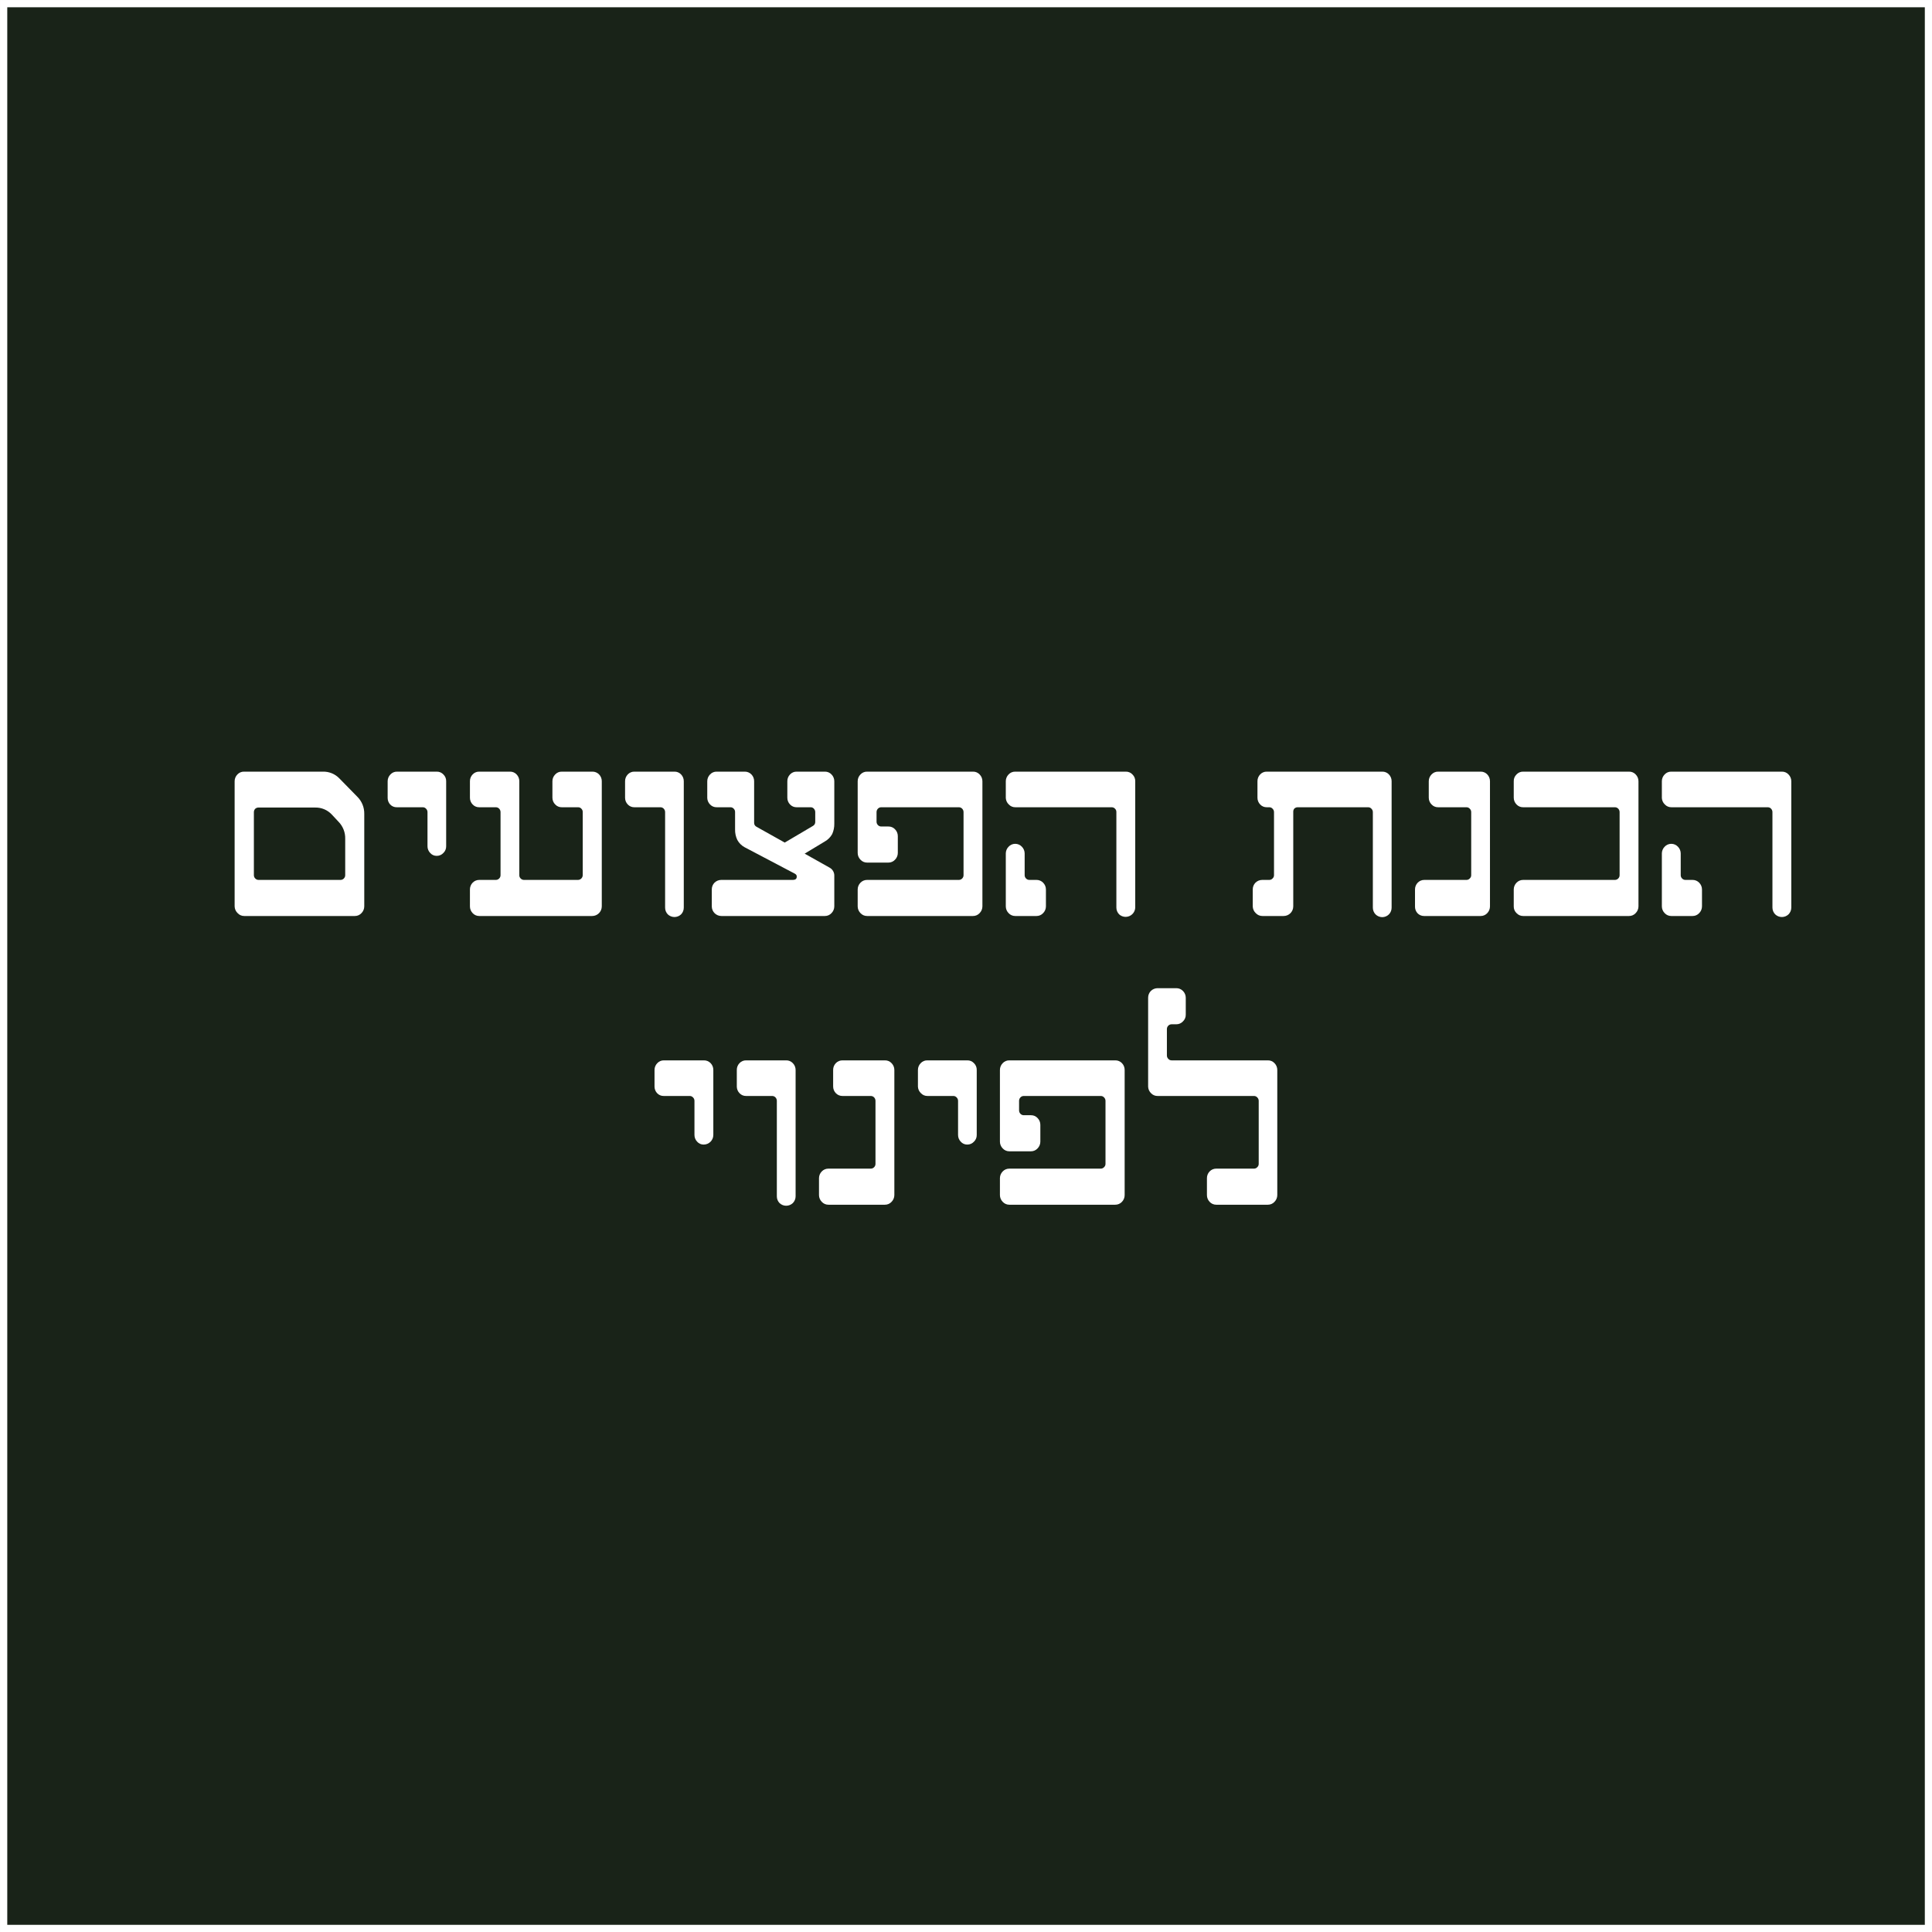
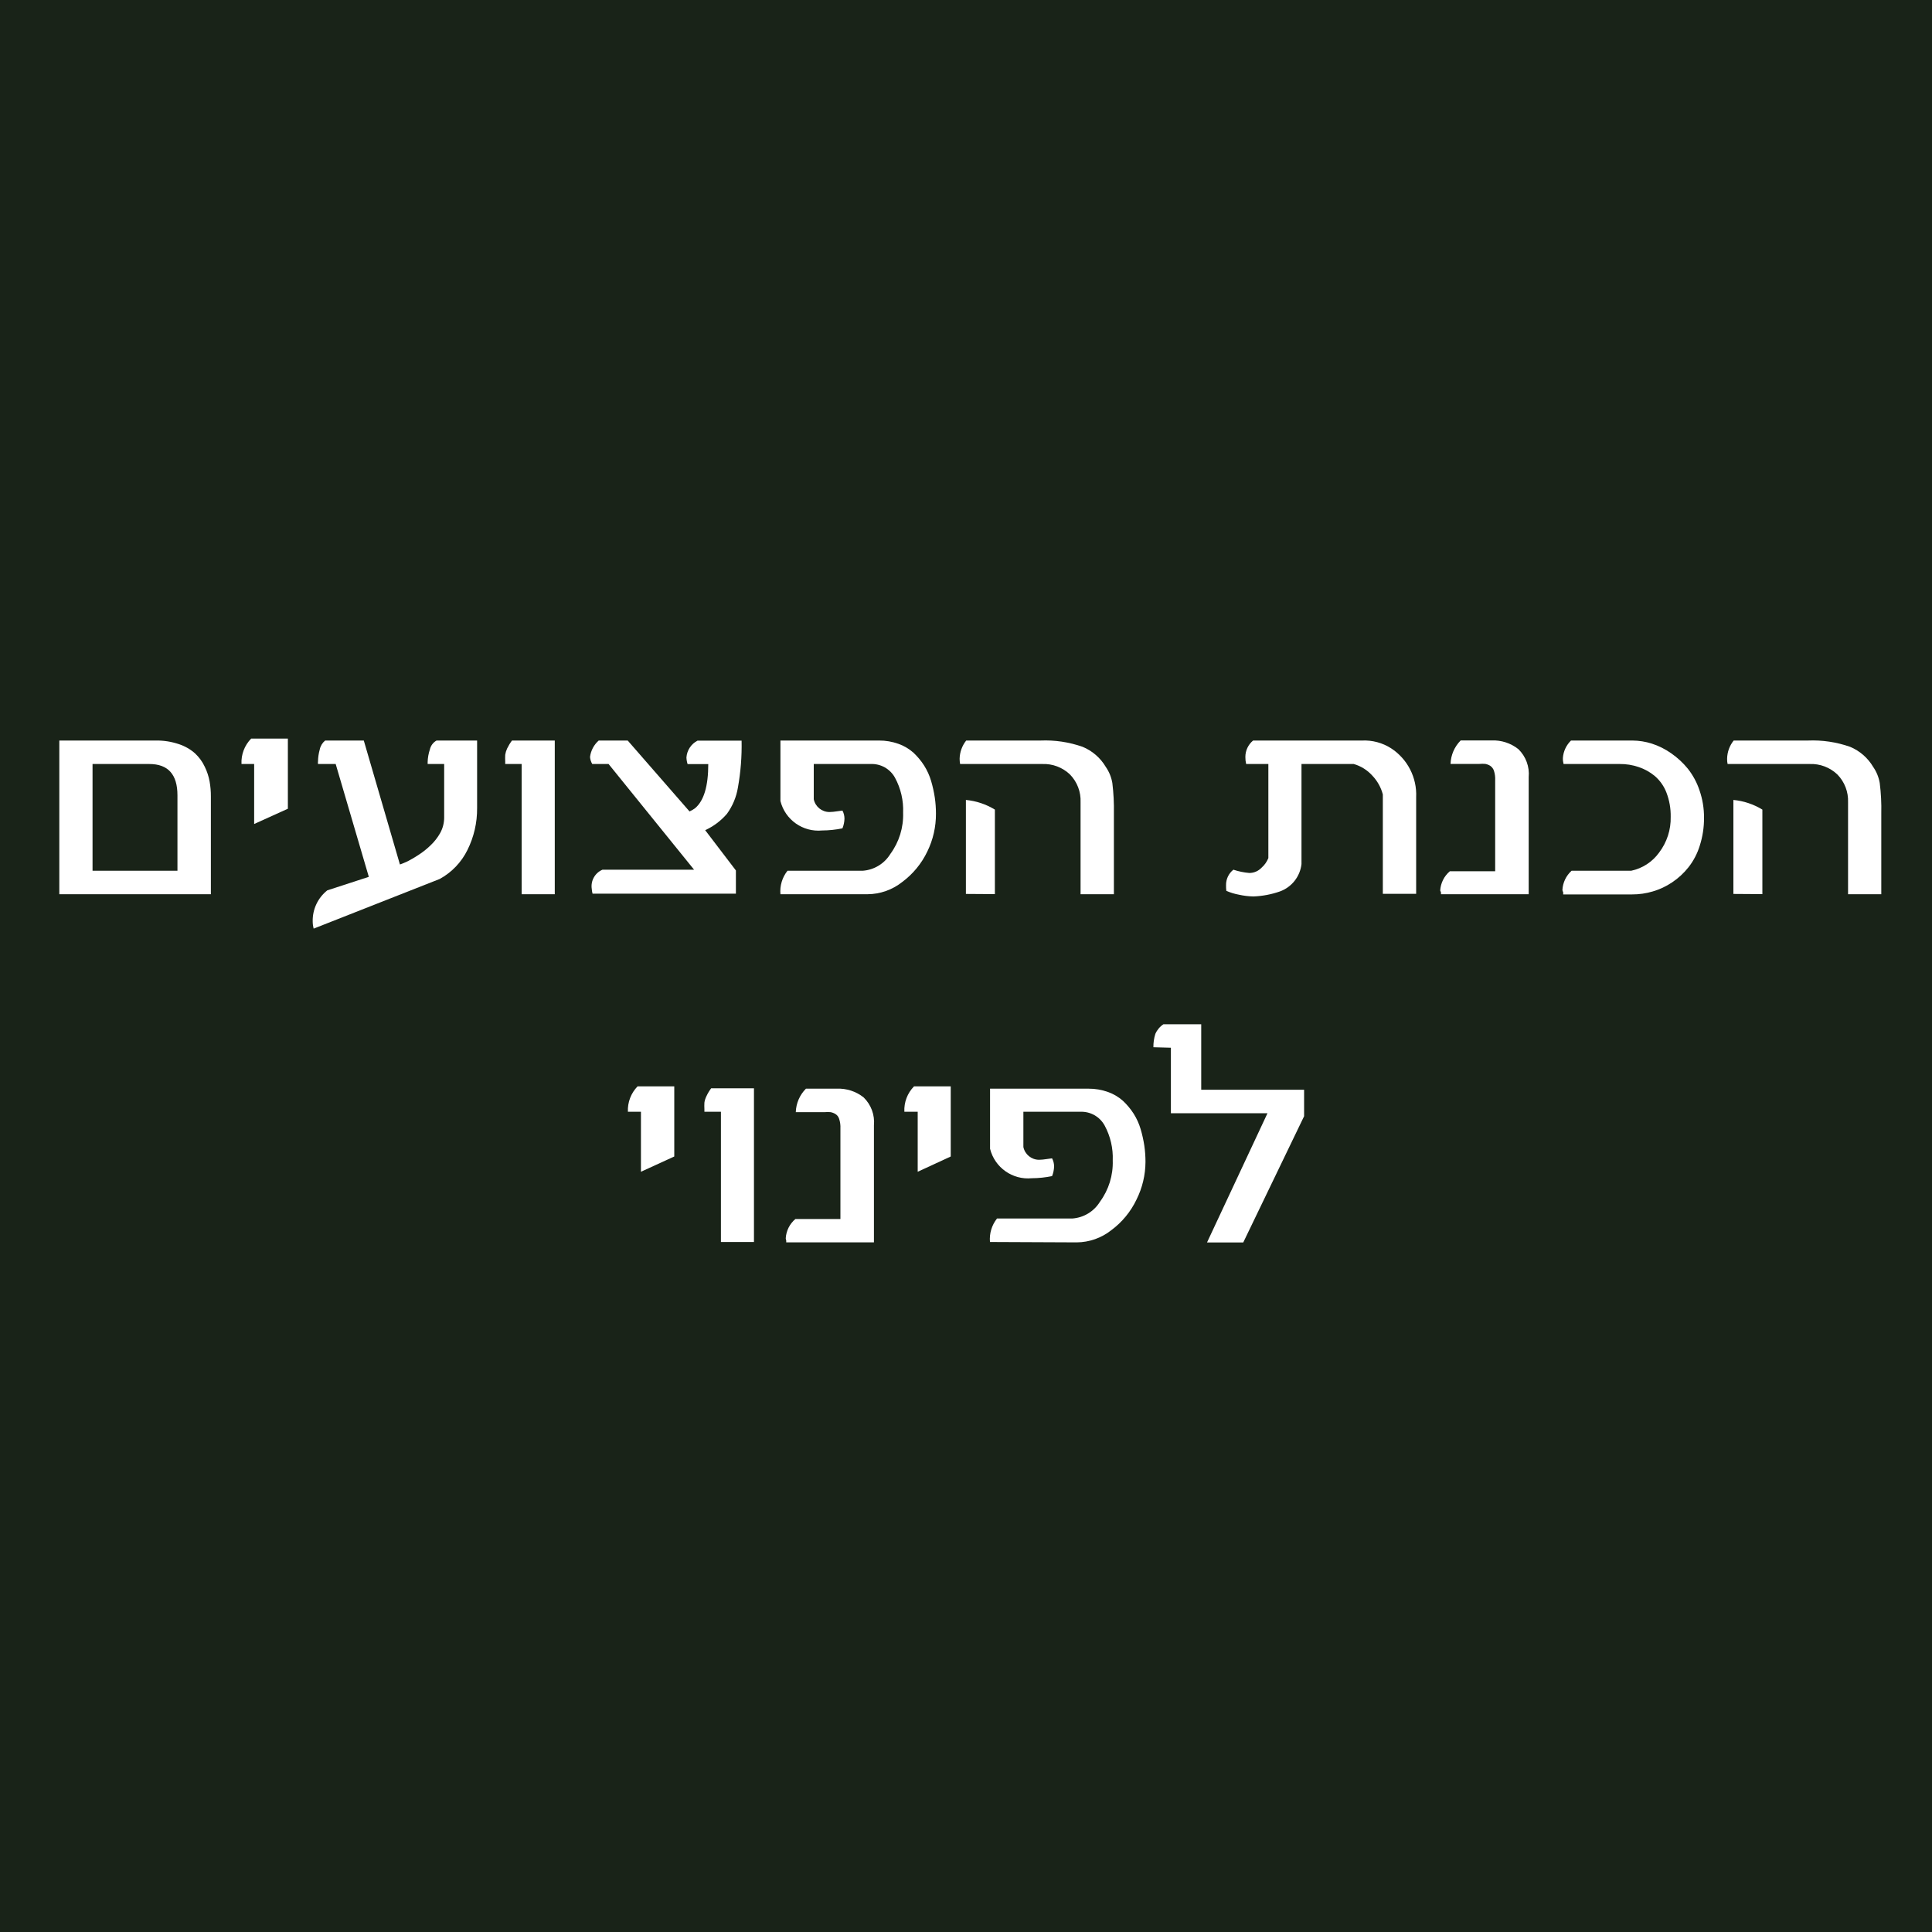
- <svg xmlns="http://www.w3.org/2000/svg" id="Layer_1" data-name="Layer 1" viewBox="0 0 200.75 200.75">
+ <svg xmlns="http://www.w3.org/2000/svg" id="Layer_1" data-name="Layer 1" viewBox="0 0 200 200">
  <defs>
-     <style>.cls-1{fill:#192318;stroke:#fff;stroke-miterlimit:10;stroke-width:0.75px;}.cls-2{fill:#fff;}</style>
+     <style>.cls-1{fill:#192318;}.cls-2{fill:#fff;}</style>
  </defs>
-   <rect class="cls-1" x="0.38" y="0.38" width="200" height="200" />
-   <text x="0.38" y="0.38" />
-   <path class="cls-2" d="M24,93.8v-13a1,1,0,0,1,.29-.71A.91.91,0,0,1,25,79.8h8.18a2.29,2.29,0,0,1,1.7.7l1.87,1.91a2.44,2.44,0,0,1,.72,1.77V93.8a1,1,0,0,1-.29.7.92.92,0,0,1-.69.3H25a.92.92,0,0,1-.69-.3A1,1,0,0,1,24,93.8Zm2-3.25a.48.48,0,0,0,.14.35.47.47,0,0,0,.35.15H35a.47.47,0,0,0,.35-.15.48.48,0,0,0,.14-.35V86.78A2.44,2.44,0,0,0,34.79,85l-.71-.76a2.29,2.29,0,0,0-1.7-.71H26.47a.47.47,0,0,0-.35.15A.52.52,0,0,0,26,84Z" transform="translate(0.38 0.38)" />
-   <path class="cls-2" d="M39.9,82.54V80.8a1,1,0,0,1,.29-.71.91.91,0,0,1,.69-.29H45a.91.91,0,0,1,.69.29.94.94,0,0,1,.29.71v6.75a.93.93,0,0,1-.29.7.92.92,0,0,1-.69.3.88.88,0,0,1-.68-.3,1,1,0,0,1-.28-.7V84a.49.49,0,0,0-.15-.35.45.45,0,0,0-.34-.15h-2.7a.91.91,0,0,1-.69-.29A1,1,0,0,1,39.9,82.54Z" transform="translate(0.38 0.38)" />
-   <path class="cls-2" d="M48.45,93.8V92.05a1,1,0,0,1,.28-.71.94.94,0,0,1,.69-.29h1.72a.47.47,0,0,0,.35-.15.48.48,0,0,0,.14-.35V84a.52.52,0,0,0-.14-.35.47.47,0,0,0-.35-.15H49.42a.91.91,0,0,1-.69-.29,1,1,0,0,1-.28-.71V80.8a1,1,0,0,1,.28-.71.91.91,0,0,1,.69-.29h3.19a.91.91,0,0,1,.69.29,1,1,0,0,1,.28.71v9.75a.45.45,0,0,0,.14.35.47.47,0,0,0,.35.15h5.62a.5.5,0,0,0,.48-.5V84a.47.47,0,0,0-.14-.35.45.45,0,0,0-.34-.15H58a.91.91,0,0,1-.69-.29,1,1,0,0,1-.29-.71V80.8a1,1,0,0,1,.29-.71A.91.91,0,0,1,58,79.8h3.17a.94.94,0,0,1,.7.29,1,1,0,0,1,.28.71v13a1,1,0,0,1-1,1H49.42a.92.92,0,0,1-.69-.3A1,1,0,0,1,48.45,93.8Z" transform="translate(0.38 0.38)" />
-   <path class="cls-2" d="M64.57,82.54V80.8a1,1,0,0,1,.28-.71.91.91,0,0,1,.69-.29H69.7a.91.91,0,0,1,.69.29,1,1,0,0,1,.28.71V93.92a1,1,0,0,1-.28.71,1,1,0,0,1-1.38,0,1,1,0,0,1-.28-.71V84a.52.52,0,0,0-.14-.35.47.47,0,0,0-.35-.15h-2.7a.91.91,0,0,1-.69-.29A1,1,0,0,1,64.57,82.54Z" transform="translate(0.38 0.38)" />
-   <path class="cls-2" d="M73.11,82.54V80.8a1,1,0,0,1,.29-.71.91.91,0,0,1,.69-.29H77a.94.94,0,0,1,.7.29,1,1,0,0,1,.28.71v4.29a.45.45,0,0,0,.25.44l2.93,1.64,2.93-1.73a.46.46,0,0,0,.24-.43V84a.52.52,0,0,0-.14-.35.43.43,0,0,0-.34-.15H82.4a.91.91,0,0,1-.69-.29,1,1,0,0,1-.28-.71V80.8a1,1,0,0,1,.28-.71.91.91,0,0,1,.69-.29h2.93a.91.91,0,0,1,.69.29,1,1,0,0,1,.29.71v4.4a2.52,2.52,0,0,1-.22,1.09,2,2,0,0,1-.77.77l-2.09,1.26,2.6,1.46a.93.93,0,0,1,.48.86V93.8a1,1,0,0,1-.29.7.92.92,0,0,1-.69.3H74.58a1,1,0,0,1-1-1V92.05a1,1,0,0,1,.28-.71,1,1,0,0,1,.7-.29H82c.23,0,.37-.08.4-.25s0-.31-.25-.43L77,87.66a1.89,1.89,0,0,1-.77-.77A2.41,2.41,0,0,1,76,85.8V84a.47.47,0,0,0-.14-.35.45.45,0,0,0-.34-.15H74.09a.91.91,0,0,1-.69-.29A1,1,0,0,1,73.11,82.54Z" transform="translate(0.38 0.38)" />
-   <path class="cls-2" d="M88.74,93.8V92.05a1,1,0,0,1,.29-.71.94.94,0,0,1,.69-.29h9.53a.47.47,0,0,0,.35-.15.48.48,0,0,0,.14-.35V84a.52.52,0,0,0-.14-.35.47.47,0,0,0-.35-.15H91.19a.47.47,0,0,0-.35.15.52.52,0,0,0-.14.35V85a.5.5,0,0,0,.14.35.47.47,0,0,0,.35.15h.74a.91.91,0,0,1,.69.29,1,1,0,0,1,.29.71v1.74a1,1,0,0,1-.29.71.92.92,0,0,1-.69.3H89.72a.92.92,0,0,1-.69-.3,1,1,0,0,1-.29-.71V80.8a1,1,0,0,1,.29-.71.91.91,0,0,1,.69-.29h11a.91.91,0,0,1,.69.29,1,1,0,0,1,.29.71v13a1,1,0,0,1-.29.7.92.92,0,0,1-.69.3h-11a.92.92,0,0,1-.69-.3A1,1,0,0,1,88.74,93.8Z" transform="translate(0.38 0.38)" />
-   <path class="cls-2" d="M104.13,82.54V80.8a1,1,0,0,1,.29-.71.91.91,0,0,1,.69-.29H116.6a.91.91,0,0,1,.69.29.94.94,0,0,1,.29.71V93.92a1,1,0,0,1-1.67.71,1,1,0,0,1-.29-.71V84a.47.47,0,0,0-.14-.35.47.47,0,0,0-.35-.15h-10a.91.91,0,0,1-.69-.29A1,1,0,0,1,104.13,82.54Zm0,11.26V88.3a1,1,0,0,1,.29-.7.94.94,0,0,1,1.38,0,1,1,0,0,1,.29.7v2.25a.48.48,0,0,0,.14.35.47.47,0,0,0,.35.15h.74a.94.94,0,0,1,.69.29,1,1,0,0,1,.29.71V93.8a1,1,0,0,1-.29.7.92.92,0,0,1-.69.3h-2.21a.92.92,0,0,1-.69-.3A1,1,0,0,1,104.13,93.8Z" transform="translate(0.38 0.38)" />
-   <path class="cls-2" d="M129.79,93.8V92.05a1,1,0,0,1,.28-.71,1,1,0,0,1,.7-.29h.74a.45.45,0,0,0,.34-.15.45.45,0,0,0,.15-.35V84a.49.49,0,0,0-.15-.35.45.45,0,0,0-.34-.15h-.26a.91.91,0,0,1-.69-.29,1,1,0,0,1-.28-.71V80.8a1,1,0,0,1,.28-.71.91.91,0,0,1,.69-.29h12a.92.92,0,0,1,.69.29,1,1,0,0,1,.28.71V93.92a1,1,0,0,1-.28.71,1,1,0,0,1-.69.29,1,1,0,0,1-.7-.29,1,1,0,0,1-.28-.71V84a.49.49,0,0,0-.15-.35.45.45,0,0,0-.34-.15h-7.33a.49.49,0,0,0-.35.15A.52.52,0,0,0,134,84V93.8a1,1,0,0,1-1,1h-2.2a.94.94,0,0,1-.7-.3A1,1,0,0,1,129.79,93.8Z" transform="translate(0.38 0.38)" />
-   <path class="cls-2" d="M146.65,93.8V92.05a1,1,0,0,1,.28-.71.94.94,0,0,1,.69-.29H152a.45.45,0,0,0,.34-.15.45.45,0,0,0,.15-.35V84a.49.49,0,0,0-.15-.35.45.45,0,0,0-.34-.15h-2.94a.91.91,0,0,1-.69-.29,1,1,0,0,1-.29-.71V80.8a1,1,0,0,1,.29-.71.91.91,0,0,1,.69-.29h4.41a.91.91,0,0,1,.69.29,1,1,0,0,1,.28.71v13a1,1,0,0,1-.28.7.92.92,0,0,1-.69.3h-5.88a.92.92,0,0,1-.69-.3A1,1,0,0,1,146.65,93.8Z" transform="translate(0.38 0.38)" />
-   <path class="cls-2" d="M156.91,93.8V92.05a1,1,0,0,1,.29-.71.94.94,0,0,1,.69-.29h9.53a.47.47,0,0,0,.35-.15.48.48,0,0,0,.14-.35V84a.52.52,0,0,0-.14-.35.47.47,0,0,0-.35-.15h-9.53a.91.91,0,0,1-.69-.29,1,1,0,0,1-.29-.71V80.8a.94.94,0,0,1,.29-.71.91.91,0,0,1,.69-.29h11a.91.91,0,0,1,.69.29,1,1,0,0,1,.29.71v13a1,1,0,0,1-.29.7.92.92,0,0,1-.69.3h-11a.92.92,0,0,1-.69-.3A.93.93,0,0,1,156.91,93.8Z" transform="translate(0.38 0.38)" />
-   <path class="cls-2" d="M172.3,82.54V80.8a1,1,0,0,1,.29-.71.91.91,0,0,1,.69-.29h11.49a.91.91,0,0,1,.69.29,1,1,0,0,1,.29.71V93.92a1,1,0,0,1-.29.71,1,1,0,0,1-1.38,0,1,1,0,0,1-.29-.71V84a.52.52,0,0,0-.14-.35.47.47,0,0,0-.35-.15h-10a.91.91,0,0,1-.69-.29A1,1,0,0,1,172.3,82.54Zm0,11.26V88.3a1,1,0,0,1,.29-.7.94.94,0,0,1,1.38,0,1,1,0,0,1,.29.7v2.25a.48.48,0,0,0,.14.35.47.47,0,0,0,.35.15h.74a.94.94,0,0,1,.69.29,1,1,0,0,1,.29.71V93.8a1,1,0,0,1-.29.7.92.92,0,0,1-.69.3h-2.21a.92.92,0,0,1-.69-.3A1,1,0,0,1,172.3,93.8Z" transform="translate(0.38 0.38)" />
-   <path class="cls-2" d="M67.63,112.54V110.8a1,1,0,0,1,.29-.71.91.91,0,0,1,.69-.29h4.15a.94.94,0,0,1,.7.29,1,1,0,0,1,.28.71v6.75a1,1,0,0,1-1,1,.88.88,0,0,1-.68-.3,1,1,0,0,1-.28-.7V114a.49.49,0,0,0-.15-.35.45.45,0,0,0-.34-.15h-2.7a.91.91,0,0,1-.69-.29A1,1,0,0,1,67.63,112.54Z" transform="translate(0.38 0.38)" />
-   <path class="cls-2" d="M76.18,112.54V110.8a1,1,0,0,1,.28-.71.91.91,0,0,1,.69-.29h4.16a.91.91,0,0,1,.69.29,1,1,0,0,1,.29.71v13.12a1,1,0,0,1-.29.71,1,1,0,0,1-1.38,0,1,1,0,0,1-.28-.71V114a.52.52,0,0,0-.14-.35.47.47,0,0,0-.35-.15h-2.7a.91.91,0,0,1-.69-.29A1,1,0,0,1,76.18,112.54Z" transform="translate(0.38 0.38)" />
-   <path class="cls-2" d="M84.72,123.8v-1.75a1,1,0,0,1,.29-.71.94.94,0,0,1,.69-.29h4.4a.47.47,0,0,0,.35-.15.48.48,0,0,0,.14-.35V114a.52.52,0,0,0-.14-.35.47.47,0,0,0-.35-.15H87.17a.94.94,0,0,1-.7-.29,1,1,0,0,1-.28-.71V110.8a1,1,0,0,1,.28-.71.94.94,0,0,1,.7-.29h4.4a.91.91,0,0,1,.69.29,1,1,0,0,1,.29.71v13a1,1,0,0,1-.29.7.92.92,0,0,1-.69.3H85.7a.92.92,0,0,1-.69-.3A1,1,0,0,1,84.72,123.8Z" transform="translate(0.38 0.38)" />
-   <path class="cls-2" d="M95,112.54V110.8a1,1,0,0,1,.29-.71.91.91,0,0,1,.69-.29h4.15a.91.91,0,0,1,.69.29.94.94,0,0,1,.29.71v6.75a.93.93,0,0,1-.29.7.92.92,0,0,1-.69.3.88.88,0,0,1-.68-.3,1,1,0,0,1-.28-.7V114a.49.49,0,0,0-.15-.35.45.45,0,0,0-.34-.15H96a.91.91,0,0,1-.69-.29A1,1,0,0,1,95,112.54Z" transform="translate(0.38 0.38)" />
-   <path class="cls-2" d="M103.52,123.8v-1.75a1,1,0,0,1,.29-.71.94.94,0,0,1,.69-.29H114a.45.45,0,0,0,.34-.15.45.45,0,0,0,.15-.35V114a.49.49,0,0,0-.15-.35.45.45,0,0,0-.34-.15H106a.47.47,0,0,0-.35.15.52.52,0,0,0-.14.35V115a.5.5,0,0,0,.14.35.47.47,0,0,0,.35.15h.74a.91.91,0,0,1,.69.29,1,1,0,0,1,.29.71v1.74a1,1,0,0,1-.29.71.92.92,0,0,1-.69.3H104.5a.92.92,0,0,1-.69-.3,1,1,0,0,1-.29-.71V110.8a1,1,0,0,1,.29-.71.91.91,0,0,1,.69-.29h11a.93.93,0,0,1,.7.29,1,1,0,0,1,.28.71v13a1,1,0,0,1-.28.7.94.94,0,0,1-.7.3h-11a.92.92,0,0,1-.69-.3A1,1,0,0,1,103.52,123.8Z" transform="translate(0.38 0.38)" />
-   <path class="cls-2" d="M118.92,112.54V103.3a1,1,0,0,1,.28-.71,1,1,0,0,1,.7-.29h1.95a.94.94,0,0,1,.69.29,1,1,0,0,1,.29.71v1.75a.93.93,0,0,1-.29.7.92.92,0,0,1-.69.3h-.49a.48.48,0,0,0-.34.14.49.49,0,0,0-.15.36v2.74a.49.49,0,0,0,.15.36.45.45,0,0,0,.34.15h10a.91.91,0,0,1,.69.29,1,1,0,0,1,.29.71v13a1,1,0,0,1-.29.7.92.92,0,0,1-.69.3H126a.92.92,0,0,1-.69-.3,1,1,0,0,1-.28-.7v-1.75a1,1,0,0,1,.28-.71.94.94,0,0,1,.69-.29h3.92a.45.45,0,0,0,.34-.15.45.45,0,0,0,.15-.35V114a.49.49,0,0,0-.15-.35.45.45,0,0,0-.34-.15h-10a.91.91,0,0,1-.7-.29A1,1,0,0,1,118.92,112.54Z" transform="translate(0.38 0.38)" />
+   <rect class="cls-1" width="200" height="200" />
+   <path class="cls-2" d="M6.14,92.57V76.66h10a7,7,0,0,1,2.39.38A4.66,4.66,0,0,1,20.2,78a4.48,4.48,0,0,1,1,1.38,5.81,5.81,0,0,1,.5,1.53,8.49,8.49,0,0,1,.13,1.54V92.57Zm3.44-2.43h8.79V82.33q0-3.24-2.91-3.24H9.58Z" transform="translate(0 0)" />
+   <path class="cls-2" d="M25,79.09a3.5,3.5,0,0,1,1-2.63h3.8v7.26L26.31,85.3V79.09Z" transform="translate(0 0)" />
+   <path class="cls-2" d="M32.37,95.37a4,4,0,0,1,1.51-3.2l4.3-1.4L34.75,79.09H32.92a.82.82,0,0,1,0-.27,4.81,4.81,0,0,1,.18-1.23,1.61,1.61,0,0,1,.56-.93h4L41.4,89.49a7.61,7.61,0,0,0,.78-.32,11,11,0,0,0,1.13-.66,8,8,0,0,0,1.26-1,5.36,5.36,0,0,0,1-1.28,3.31,3.31,0,0,0,.41-1.57V79.09H44.27v-.2a4.41,4.41,0,0,1,.23-1.3,1.41,1.41,0,0,1,.69-.93h4.2v7a9.54,9.54,0,0,1-1,4.33,6.88,6.88,0,0,1-2.87,3L32.47,96.13A3,3,0,0,1,32.37,95.37Z" transform="translate(0 0)" />
+   <path class="cls-2" d="M52.3,79.09v-.26a6.21,6.21,0,0,1,0-.69,2.42,2.42,0,0,1,.19-.64,5.1,5.1,0,0,1,.51-.84h4.43V92.57H54V79.09Z" transform="translate(0 0)" />
+   <path class="cls-2" d="M61.08,78.36a2.7,2.7,0,0,1,.9-1.7h3L71.38,84a3,3,0,0,0,.58-.34c.91-.77,1.36-2.29,1.36-4.56H71.18a2.5,2.5,0,0,1-.12-.69,2.13,2.13,0,0,1,1.15-1.74h4.56a24.51,24.51,0,0,1-.38,4.85,6.39,6.39,0,0,1-1.14,2.73A6.59,6.59,0,0,1,73,85.94l3.18,4.17v2.4H61.34a2.45,2.45,0,0,1-.08-.48,1.86,1.86,0,0,1,1.11-2h9.48L63,79.09H61.31A1.66,1.66,0,0,1,61.08,78.36Z" transform="translate(0 0)" />
+   <path class="cls-2" d="M80.79,92.57a3.43,3.43,0,0,1,.73-2.43H89.3a3.66,3.66,0,0,0,2.87-1.74,6.83,6.83,0,0,0,1.32-4.27,7,7,0,0,0-.84-3.62,2.74,2.74,0,0,0-2.52-1.42H84.24v3.65a1.66,1.66,0,0,0,1.63,1.32,5.28,5.28,0,0,0,.75-.07l.59-.08a1.8,1.8,0,0,1,.21.84,2.88,2.88,0,0,1-.21,1,10.72,10.72,0,0,1-2.1.22,4.05,4.05,0,0,1-4.32-3.05V76.66H91A5.84,5.84,0,0,1,93,77a4.64,4.64,0,0,1,1.56.92,7,7,0,0,1,1.1,1.32,6.36,6.36,0,0,1,.73,1.61,12.92,12.92,0,0,1,.38,1.71,11.73,11.73,0,0,1,.12,1.67A8.81,8.81,0,0,1,96,88.14a8.49,8.49,0,0,1-2.61,3.17,5.83,5.83,0,0,1-3.58,1.26Z" transform="translate(0 0)" />
+   <path class="cls-2" d="M99.34,78.54a3.15,3.15,0,0,1,.68-1.88h7.69a11.63,11.63,0,0,1,4.36.65,5,5,0,0,1,2.4,2.08,4.13,4.13,0,0,1,.68,1.67,22.66,22.66,0,0,1,.16,3.16v8.35h-3.45V83.05a3.88,3.88,0,0,0-1.09-2.87,3.93,3.93,0,0,0-2.88-1.09h-8.5A3.12,3.12,0,0,1,99.34,78.54Zm.65,14V82.81a7,7,0,0,1,3,1v8.75Z" transform="translate(0 0)" />
+   <path class="cls-2" d="M126.92,91.65a2,2,0,0,1,.76-1.62,7,7,0,0,0,1.65.34,1.74,1.74,0,0,0,1.26-.54,2.64,2.64,0,0,0,.71-1V79.09H129a3.13,3.13,0,0,1-.08-.73,2.2,2.2,0,0,1,.8-1.7H141a5.13,5.13,0,0,1,3,.8,5.73,5.73,0,0,1,2.6,5.07v10h-3.45V82.24a4.45,4.45,0,0,0-1.09-1.95,4.11,4.11,0,0,0-1.92-1.2h-5.41V89.45a3.42,3.42,0,0,1-2.23,2.83,9.3,9.3,0,0,1-2.75.52,7.56,7.56,0,0,1-1.49-.18,5.91,5.91,0,0,1-1.31-.4A3.66,3.66,0,0,1,126.92,91.65Z" transform="translate(0 0)" />
+   <path class="cls-2" d="M149.09,92.19a2.83,2.83,0,0,1,1-2h4.69V80.78a2.79,2.79,0,0,0-.13-1,1,1,0,0,0-.39-.51,1.49,1.49,0,0,0-.5-.19,3.25,3.25,0,0,0-.6,0h-3a3.6,3.6,0,0,1,1.05-2.43h3.19a4.18,4.18,0,0,1,2.78.9,3.58,3.58,0,0,1,1.07,2.9V92.57h-9.08s0-.1,0-.19A1,1,0,0,1,149.09,92.19Z" transform="translate(0 0)" />
+   <path class="cls-2" d="M161.74,92.14a2.88,2.88,0,0,1,.95-2h6.17a4.77,4.77,0,0,0,2.89-1.88,5.89,5.89,0,0,0,1.2-3.71,6.68,6.68,0,0,0-.44-2.5,4.27,4.27,0,0,0-1.21-1.72,5.15,5.15,0,0,0-1.68-.93,5.85,5.85,0,0,0-1.94-.31h-5.82a2.1,2.1,0,0,1-.07-.63,2.79,2.79,0,0,1,.84-1.8H169a6.8,6.8,0,0,1,2,.32,7.42,7.42,0,0,1,2,1,8.38,8.38,0,0,1,1.72,1.59,7.37,7.37,0,0,1,1.21,2.24,8.5,8.5,0,0,1,.47,2.84,9.26,9.26,0,0,1-.44,2.89,6.88,6.88,0,0,1-1.17,2.24,7.37,7.37,0,0,1-1.69,1.56,7.17,7.17,0,0,1-2,.94,7.4,7.4,0,0,1-2.15.31h-7.13c0-.06,0-.13,0-.22A1,1,0,0,1,161.74,92.14Z" transform="translate(0 0)" />
+   <path class="cls-2" d="M178.79,78.54a3.09,3.09,0,0,1,.68-1.88h7.68a11.69,11.69,0,0,1,4.37.65,5,5,0,0,1,2.39,2.08,4.13,4.13,0,0,1,.68,1.67,21.17,21.17,0,0,1,.16,3.16v8.35h-3.44V83.05a3.89,3.89,0,0,0-1.1-2.87,3.93,3.93,0,0,0-2.88-1.09h-8.49A2.39,2.39,0,0,1,178.79,78.54Zm.65,14V82.81a7,7,0,0,1,3,1v8.75Z" transform="translate(0 0)" />
+   <path class="cls-2" d="M65,115.09a3.54,3.54,0,0,1,1-2.63H69.8v7.26l-3.45,1.58v-6.21Z" transform="translate(0 0)" />
+   <path class="cls-2" d="M72.92,115.09v-.26a6.21,6.21,0,0,1,0-.69,2.16,2.16,0,0,1,.2-.64,4.38,4.38,0,0,1,.5-.84h4.43v15.91H74.63V115.09Z" transform="translate(0 0)" />
+   <path class="cls-2" d="M81.34,128.19a2.83,2.83,0,0,1,1-2H87v-9.36a2.79,2.79,0,0,0-.13-1,.9.9,0,0,0-.39-.51,1.49,1.49,0,0,0-.5-.19,3.25,3.25,0,0,0-.6,0h-3a3.6,3.6,0,0,1,1.05-2.43h3.19a4.18,4.18,0,0,1,2.78.9,3.58,3.58,0,0,1,1.07,2.9v12.11H81.39a.8.8,0,0,0,0-.19A1,1,0,0,1,81.34,128.19Z" transform="translate(0 0)" />
+   <path class="cls-2" d="M93.62,115.09a3.5,3.5,0,0,1,1-2.63h3.8v7.26L95,121.3v-6.21Z" transform="translate(0 0)" />
+   <path class="cls-2" d="M102.48,128.57a3.43,3.43,0,0,1,.73-2.43H111a3.66,3.66,0,0,0,2.87-1.74,6.83,6.83,0,0,0,1.32-4.27,7,7,0,0,0-.84-3.62,2.74,2.74,0,0,0-2.52-1.42h-5.89v3.65a1.66,1.66,0,0,0,1.63,1.32,5.28,5.28,0,0,0,.75-.07l.59-.08a1.8,1.8,0,0,1,.21.84,2.88,2.88,0,0,1-.21,1,10.72,10.72,0,0,1-2.1.22,4.05,4.05,0,0,1-4.32-3.05v-6.22h10.2a5.84,5.84,0,0,1,2,.34,4.64,4.64,0,0,1,1.56.92,7,7,0,0,1,1.1,1.32,6.36,6.36,0,0,1,.73,1.61,12.92,12.92,0,0,1,.38,1.71,11.73,11.73,0,0,1,.12,1.67,8.81,8.81,0,0,1-.93,3.91,8.49,8.49,0,0,1-2.61,3.17,5.83,5.83,0,0,1-3.58,1.26Z" transform="translate(0 0)" />
+   <path class="cls-2" d="M119.4,108.41a4.37,4.37,0,0,1,.2-1.38,2.29,2.29,0,0,1,.84-1h3.91v6.78H135v2.74l-6.3,13.07h-3.75l6.26-13.38h-10v-6.78Z" transform="translate(0 0)" />
</svg>
